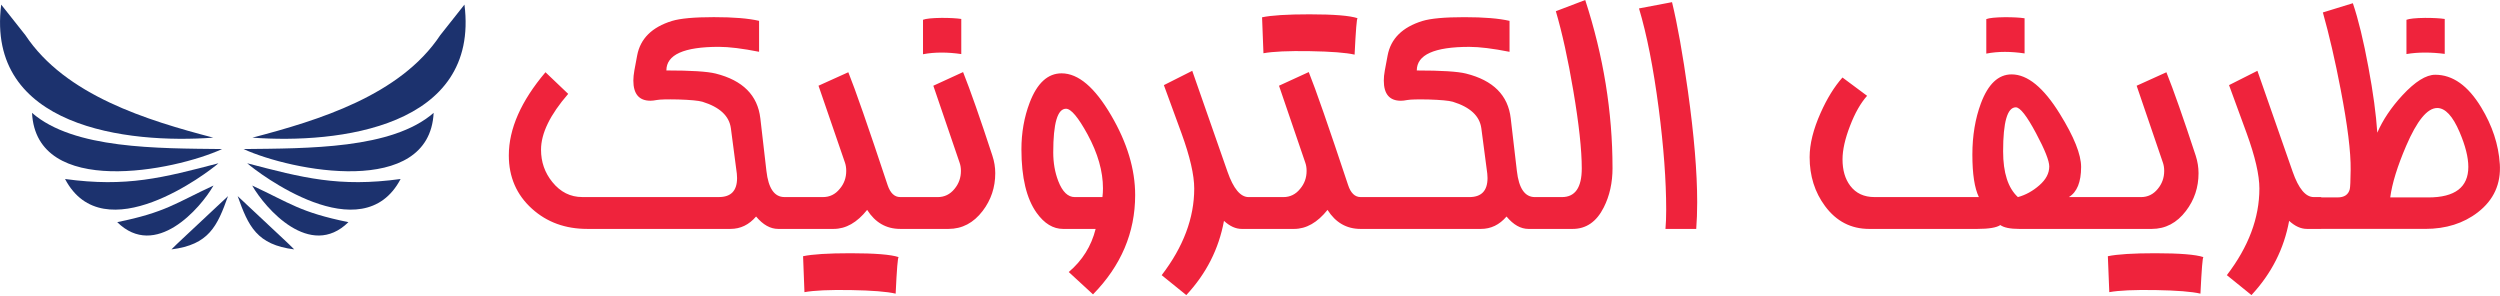
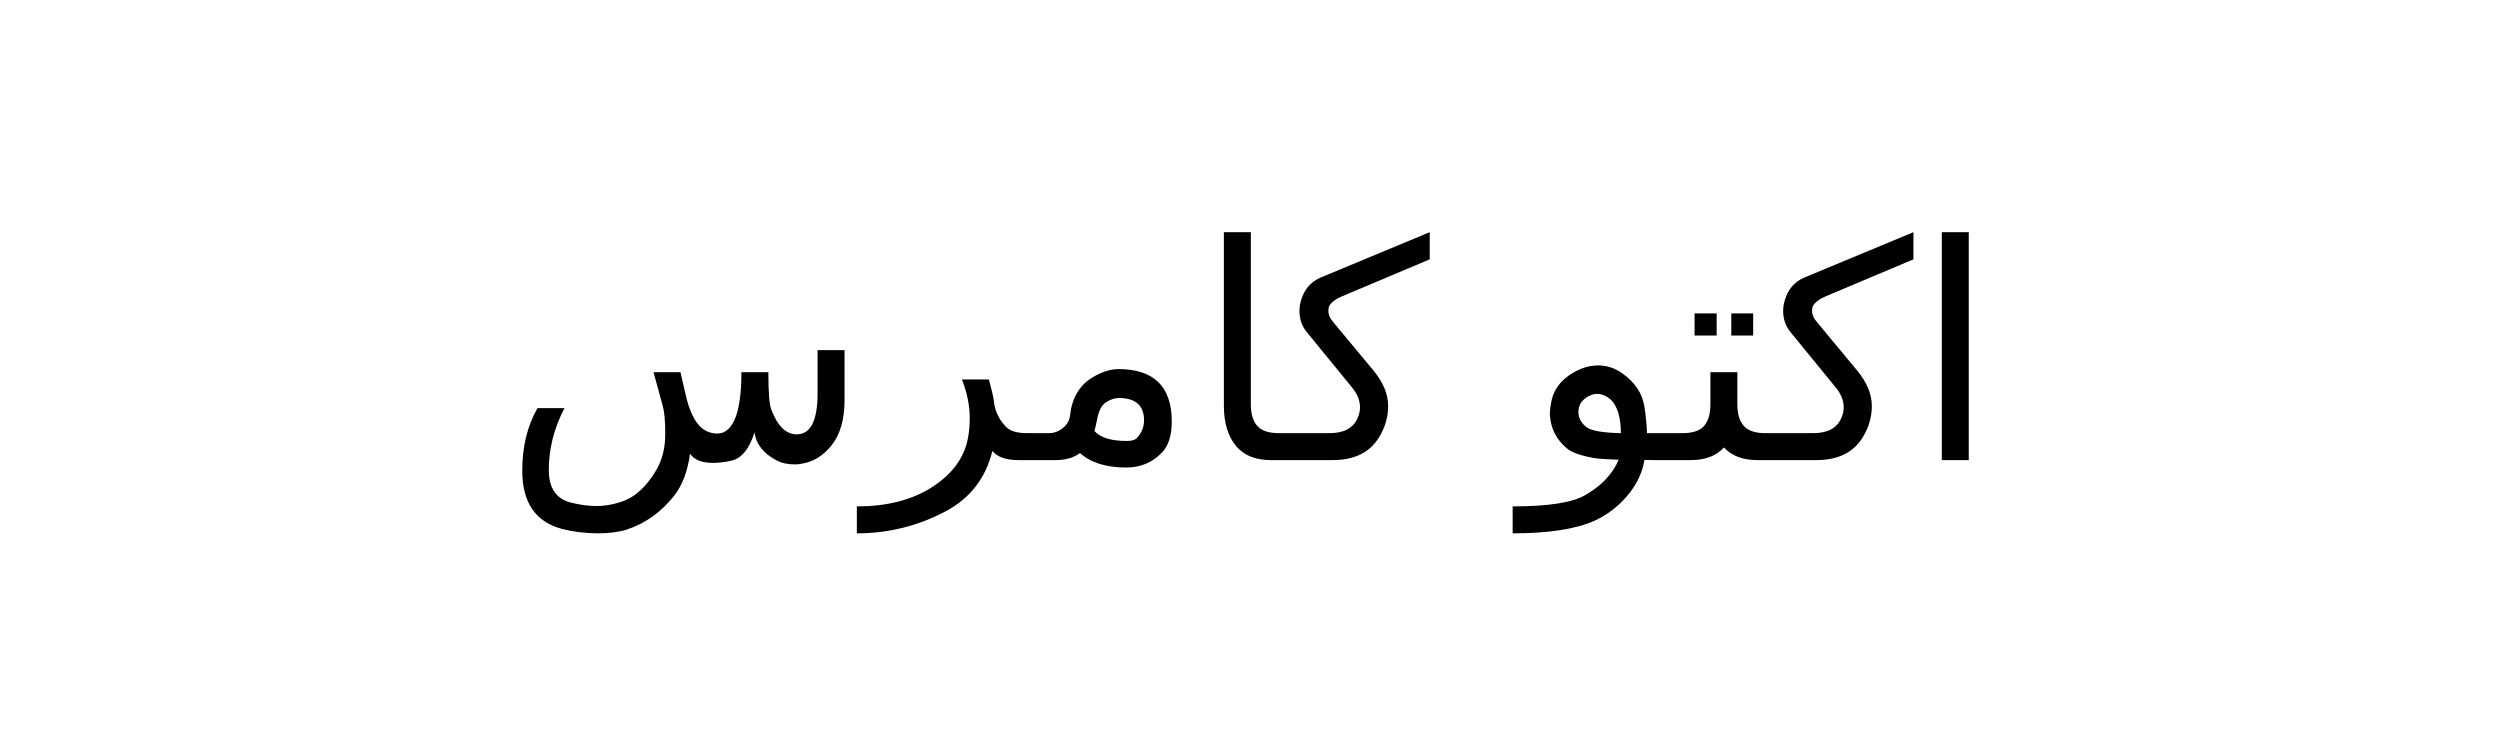
- <svg xmlns="http://www.w3.org/2000/svg" xml:space="preserve" width="10.065in" height="1.188in" version="1.1" style="shape-rendering:geometricPrecision; text-rendering:geometricPrecision; image-rendering:optimizeQuality; fill-rule:evenodd; clip-rule:evenodd" viewBox="0 0 1905.86 224.96">
-   <defs>
-     <style type="text/css">
-    
-     .fil1 {fill:#1C326E}
-     .fil0 {fill:#EF233C;fill-rule:nonzero}
-    
-   </style>
-   </defs>
-   <g id="Layer_x0020_1">
-     <g id="_1426603331824">
-       <path class="fil0" d="M606.75 174.51l-13.54 0c-5.95,0 -11.54,-3.14 -16.82,-9.45 -5.41,6.32 -11.91,9.45 -19.54,9.45l-109.21 0c-16.68,0 -30.68,-5.09 -42.04,-15.32 -11.82,-10.63 -17.72,-24.22 -17.72,-40.72 0,-20.27 9.32,-41.4 27.95,-63.4l17.32 16.5c-13.82,15.91 -20.72,30.09 -20.72,42.58 0,9.32 2.86,17.54 8.63,24.63 6.14,7.64 13.77,11.45 22.9,11.45l104.07 0c9.27,0 13.86,-4.82 13.86,-14.5 0,-0.86 -0.05,-2 -0.18,-3.32l-4.54 -34.63c-1.27,-9.41 -8.5,-16.13 -21.72,-20.22 -3.04,-0.86 -9.13,-1.45 -18.41,-1.73 -8.41,-0.18 -13.91,-0.04 -16.36,0.41 -1.86,0.36 -3.45,0.55 -4.82,0.55 -8.68,0 -13.04,-5.14 -13.04,-15.36 0,-2.27 0.27,-4.86 0.77,-7.73l2.14 -11.45c2.41,-12.77 11.23,-21.54 26.5,-26.27 6.41,-1.95 17.04,-2.91 31.95,-2.91 15.04,0 26.49,0.95 34.49,2.82l0 23.59c-12.68,-2.5 -22.9,-3.77 -30.63,-3.77 -26.72,0 -40.04,6 -40.04,18 18.63,0 31.13,0.77 37.54,2.36 20.68,5.18 32.04,16.54 34.09,34.13l4.63 40.08c1.5,13.32 6.09,19.95 13.72,19.95l8.77 0 0 24.27zm89.35 0l-9.86 0c-10.63,0 -19.04,-4.82 -25.18,-14.5 -7.73,9.68 -16.22,14.5 -25.54,14.5l-36.49 0 0 -24.27 28.36 0c5.14,0 9.41,-2.09 12.77,-6.27 3.32,-3.86 4.95,-8.45 4.95,-13.68 0,-2.32 -0.32,-4.36 -0.91,-6.14l-20.22 -58.81 22.72 -10.27c5.23,12.95 15.22,41.63 29.95,86.03 2.05,6.09 5.23,9.13 9.59,9.13l9.86 0 0 24.27zm-11.04 21.5c-0.64,0 -1.41,9.27 -2.27,27.86 -6.59,-1.55 -18,-2.45 -34.22,-2.73 -16.27,-0.27 -28,0.27 -35.31,1.59l-1.05 -27.4c7.09,-1.5 19.18,-2.27 36.22,-2.27 18.54,0 30.77,1 36.63,2.95zm47.76 -154.79c-5.23,-0.77 -10.23,-1.14 -15,-1.14 -5.04,0 -9.77,0.41 -14.18,1.27l0 -26.27c2.14,-0.86 6.86,-1.36 14.18,-1.45 6.36,0 11.36,0.27 15,0.82l0 26.77zm23.72 77.49c1.45,4.36 2.18,8.82 2.18,13.32 0,10.77 -3.18,20.36 -9.59,28.77 -6.95,9.13 -15.63,13.72 -26.13,13.72l-34.63 0 0 -24.27 26.5 0c5.14,0 9.41,-2.09 12.77,-6.23 3.27,-3.91 4.91,-8.5 4.91,-13.72 0,-2.27 -0.32,-4.32 -0.95,-6.09l-20.09 -58.85 22.68 -10.41c5.5,13.77 12.95,35.04 22.36,63.76zm108.84 30.04c0,28.59 -10.73,53.81 -32.13,75.67l-18.5 -17.04c10.36,-8.77 17.22,-19.72 20.5,-32.86l-24.77 0c-7.64,0 -14.36,-4.09 -20.22,-12.27 -7.73,-10.82 -11.59,-26.95 -11.59,-48.36 0,-12.73 2.09,-24.59 6.27,-35.58 5.68,-14.95 13.82,-22.4 24.36,-22.4 12.73,0 25.31,10.68 37.81,32.09 12.18,20.81 18.27,41.04 18.27,60.76zm-24.95 1.5c0.27,-2.14 0.41,-4.36 0.41,-6.68 0,-12.95 -3.91,-26.68 -11.73,-41.08 -7.13,-13.04 -12.59,-19.59 -16.45,-19.59 -6.5,0 -9.73,11.09 -9.73,33.22 0,8 1.27,15.32 3.86,22 3.14,8.09 7.32,12.13 12.54,12.13l21.09 0zm117.16 24.27l-10.91 0c-4.64,0 -9.13,-2.04 -13.59,-6.14 -3.91,21.31 -13.45,40.17 -28.72,56.58l-18.77 -15.18c16.54,-21.59 24.81,-43.58 24.81,-66.03 0,-10.32 -3.23,-24.36 -9.73,-42.22l-13.41 -36.63 21.63 -10.91 26.9 76.99c4.5,12.86 9.86,19.27 16.04,19.27l5.73 0 0 24.27zm77.35 -160.65c-0.64,0 -1.36,9.23 -2.27,27.77 -6.54,-1.5 -17.95,-2.36 -34.22,-2.64 -16.22,-0.27 -28,0.27 -35.27,1.59l-1.05 -27.4c7.09,-1.5 19.13,-2.27 36.17,-2.27 18.59,0 30.77,1 36.63,2.95zm12.13 160.65l-9.86 0c-10.63,0 -19.04,-4.82 -25.18,-14.5 -7.73,9.68 -16.22,14.5 -25.54,14.5l-36.49 0 0 -24.27 28.36 0c5.14,0 9.41,-2.09 12.77,-6.27 3.32,-3.91 4.95,-8.45 4.95,-13.68 0,-2.32 -0.32,-4.36 -0.95,-6.14l-20.09 -58.81 22.68 -10.41c5.23,12.95 15.22,41.67 29.99,86.12 2,6.14 5.23,9.18 9.54,9.18l9.82 0 0 24.27zm134.88 0l-16.68 0c-5.95,0 -11.54,-3.14 -16.77,-9.45 -5.41,6.32 -11.91,9.45 -19.54,9.45l-89.89 0 0 -24.27 81.08 0c9.23,0 13.86,-4.82 13.86,-14.5 0,-0.86 -0.05,-2 -0.18,-3.32l-4.54 -34.63c-1.27,-9.41 -8.5,-16.13 -21.72,-20.22 -3.04,-0.86 -9.18,-1.45 -18.41,-1.73 -8.45,-0.18 -13.91,-0.04 -16.41,0.41 -1.86,0.36 -3.45,0.55 -4.77,0.55 -8.73,0 -13.04,-5.14 -13.04,-15.36 0,-2.27 0.23,-4.86 0.77,-7.73l2.14 -11.45c2.41,-12.77 11.23,-21.54 26.5,-26.27 6.41,-1.95 17.04,-2.91 31.95,-2.91 15,0 26.49,0.95 34.49,2.82l0 23.59c-12.68,-2.5 -22.9,-3.77 -30.63,-3.77 -26.72,0 -40.08,6 -40.08,18 18.63,0 31.18,0.77 37.54,2.36 20.72,5.18 32.08,16.54 34.08,34.13l4.68 40.08c1.5,13.32 6.09,19.95 13.72,19.95l11.86 0 0 24.27zm47.36 -46.49c0,11.27 -2.23,21.31 -6.68,30.08 -5.5,10.95 -13.41,16.41 -23.72,16.41l-24.68 0 0 -24.27 16.5 0c10.09,0 15.13,-7.27 15.13,-21.86 0,-14.09 -2.14,-33.86 -6.45,-59.26 -4.04,-23.95 -8.5,-44.17 -13.32,-60.58l22.4 -8.54c13.86,42.54 20.81,85.21 20.81,128.02zm63.81 46.49l-23.45 0c0.36,-4.09 0.55,-8.95 0.55,-14.63 0,-22.22 -1.91,-47.99 -5.73,-77.39 -4.05,-30.9 -9.04,-56.26 -15,-76.08l25.18 -4.77c4.18,17.22 8.18,39.77 12.09,67.67 4.73,33.81 7.09,62.08 7.09,84.85 0,7.45 -0.27,14.22 -0.73,20.36zm250.32 -133.79c-5.23,-0.77 -10.23,-1.18 -15,-1.18 -5.04,0 -9.77,0.45 -14.18,1.32l0 -26.31c2.14,-0.86 6.86,-1.36 14.18,-1.45 6.36,0 11.36,0.27 15,0.82l0 26.81zm60.49 133.79l-64.44 0c-7.04,0 -11.86,-1 -14.54,-2.95 -2.82,1.95 -8.73,2.95 -17.68,2.95l-82.3 0c-13.86,0 -25.09,-5.82 -33.68,-17.45 -7.82,-10.54 -11.72,-23 -11.72,-37.27 0,-10.04 2.82,-21.31 8.41,-33.81 4.86,-10.91 10.41,-19.91 16.63,-26.9l18.77 13.95c-4.86,5.45 -9.23,13.04 -13,22.9 -3.82,9.86 -5.73,18.36 -5.73,25.54 0,8.27 1.95,14.95 5.86,20.13 4.36,5.77 10.5,8.63 18.5,8.63l79.58 0c-3.32,-6.91 -4.95,-17.68 -4.95,-32.31 0,-14.5 2.18,-27.5 6.5,-39.13 5.5,-14.72 13.32,-22.09 23.41,-22.09 12.13,0 24.4,10.04 36.77,30.09 10.82,17.45 16.22,30.95 16.22,40.45 0,11.59 -3.14,19.27 -9.36,23l26.77 0 0 24.27zm-41.67 -47.58c0,-4.32 -3.36,-12.82 -10.09,-25.4 -7,-13.13 -12.13,-19.72 -15.41,-19.72 -6.45,0 -9.68,11.18 -9.68,33.54 0,16.36 3.77,27.99 11.27,34.9 5.86,-1.59 11.32,-4.59 16.36,-9 5.04,-4.41 7.54,-9.13 7.54,-14.32zm111.66 -8.23c1.41,4.36 2.14,8.82 2.14,13.32 0,10.77 -3.18,20.36 -9.59,28.77 -6.91,9.13 -15.63,13.72 -26.09,13.72l-43.95 0 0 -24.27 35.77 0c5.14,0 9.41,-2.09 12.77,-6.23 3.27,-3.91 4.91,-8.5 4.91,-13.72 0,-2.27 -0.32,-4.32 -0.91,-6.09l-20.09 -58.85 22.68 -10.27c5.5,13.72 12.95,34.95 22.36,63.62zm5.86 77.3c-0.64,0 -1.36,9.27 -2.27,27.86 -6.54,-1.55 -17.95,-2.45 -34.22,-2.73 -16.22,-0.27 -27.99,0.27 -35.27,1.59l-1.09 -27.4c7.14,-1.5 19.18,-2.27 36.22,-2.27 18.54,0 30.77,1 36.63,2.95zm89.85 -21.5l-10.91 0c-4.64,0 -9.13,-2.04 -13.59,-6.14 -3.91,21.31 -13.45,40.17 -28.72,56.58l-18.77 -15.18c16.54,-21.59 24.81,-43.58 24.81,-66.03 0,-10.32 -3.23,-24.36 -9.73,-42.22l-13.41 -36.63 21.63 -10.91 26.9 76.99c4.5,12.86 9.86,19.27 16.04,19.27l5.73 0 0 24.27zm94.12 -133.43c-5.23,-0.68 -10.23,-1 -15,-1 -5.04,0 -9.77,0.36 -14.18,1.14l0 -26.13c2.14,-0.86 6.86,-1.36 14.18,-1.45 6.36,0 11.36,0.27 15,0.82l0 26.63zm41.99 83.8c1,15.22 -4.59,27.59 -16.77,36.99 -10.91,8.41 -24.27,12.63 -40.04,12.63l-86.62 0 0 -24 19.72 0c5.14,0 8.27,-2.09 9.32,-6.27 0.36,-1.32 0.59,-6.23 0.68,-14.77 0.18,-13.59 -2.36,-33.95 -7.59,-61.12 -4.18,-21.91 -8.73,-41.54 -13.59,-58.85l22.86 -7.04c4.18,12.32 8.13,28.59 11.86,48.81 3.64,19.41 5.86,36.04 6.77,49.9 4.18,-9.68 10.54,-19.18 19.13,-28.49 9.68,-10.45 18.04,-15.68 25.04,-15.68 13.32,0 24.95,8.27 34.99,24.77 8.5,14 13.27,28.36 14.22,43.13zm-24 2.36c0,-7.32 -2.23,-16.18 -6.68,-26.59 -5.23,-12.23 -10.91,-18.31 -17.04,-18.31 -7.54,0 -15.41,9.63 -23.68,28.86 -6.73,15.68 -10.77,28.81 -12.13,39.31l29.04 0c20.31,0 30.49,-7.77 30.49,-23.27z" />
-       <g>
-         <path class="fil1" d="M162.58 104.95c-50.38,-13.22 -112.74,-32.16 -143.26,-78.16l-18.43 -23.28c-11.8,93.63 96.29,106.28 161.69,101.43z" />
-         <path class="fil1" d="M169.34 113.63c-49.14,-0.56 -113.25,0.08 -144.95,-27.59 3.25,65.09 108.37,44.33 144.95,27.59z" />
-         <path class="fil1" d="M49.56 136.46c29.35,55.86 109.14,-5.03 116.95,-11.99 -42.15,11.02 -70.04,18.44 -116.95,11.99z" />
-         <path class="fil1" d="M89.35 169.36c29.13,28.67 63.36,-10.37 73.38,-27.91 -28.9,13.39 -36.41,20.39 -73.38,27.91z" />
-         <path class="fil1" d="M130.67 190.13c28.56,-3.56 34.99,-17.7 43.13,-40.61l-35.72 33.45c-1.08,0.97 -2.79,2.68 -3.68,3.49 -0.91,0.84 -2.51,2.41 -3.72,3.67z" />
-         <path class="fil1" d="M192.37 104.95c50.38,-13.22 112.74,-32.16 143.26,-78.16l18.43 -23.28c11.8,93.63 -96.29,106.28 -161.69,101.43z" />
-         <path class="fil1" d="M185.62 113.63c49.14,-0.56 113.25,0.08 144.95,-27.59 -3.25,65.09 -108.37,44.33 -144.95,27.59z" />
-         <path class="fil1" d="M305.39 136.46c-29.35,55.86 -109.14,-5.03 -116.95,-11.99 42.15,11.02 70.04,18.44 116.95,11.99z" />
-         <path class="fil1" d="M265.6 169.36c-29.13,28.67 -63.36,-10.37 -73.38,-27.91 28.9,13.39 36.41,20.39 73.38,27.91z" />
-         <path class="fil1" d="M224.29 190.13c-28.56,-3.56 -34.99,-17.7 -43.13,-40.61l35.72 33.45c1.08,0.97 2.79,2.68 3.68,3.49 0.91,0.84 2.51,2.41 3.72,3.67z" />
-       </g>
-     </g>
-   </g>
+ <svg xmlns="http://www.w3.org/2000/svg" width="200" height="60">
+   <text x="50%" y="50%" dominant-baseline="middle" text-anchor="middle" font-family="Tahoma, Arial, sans-serif" font-size="24" fill="#000">
+     اکتو کامرس
+   </text>
</svg>
